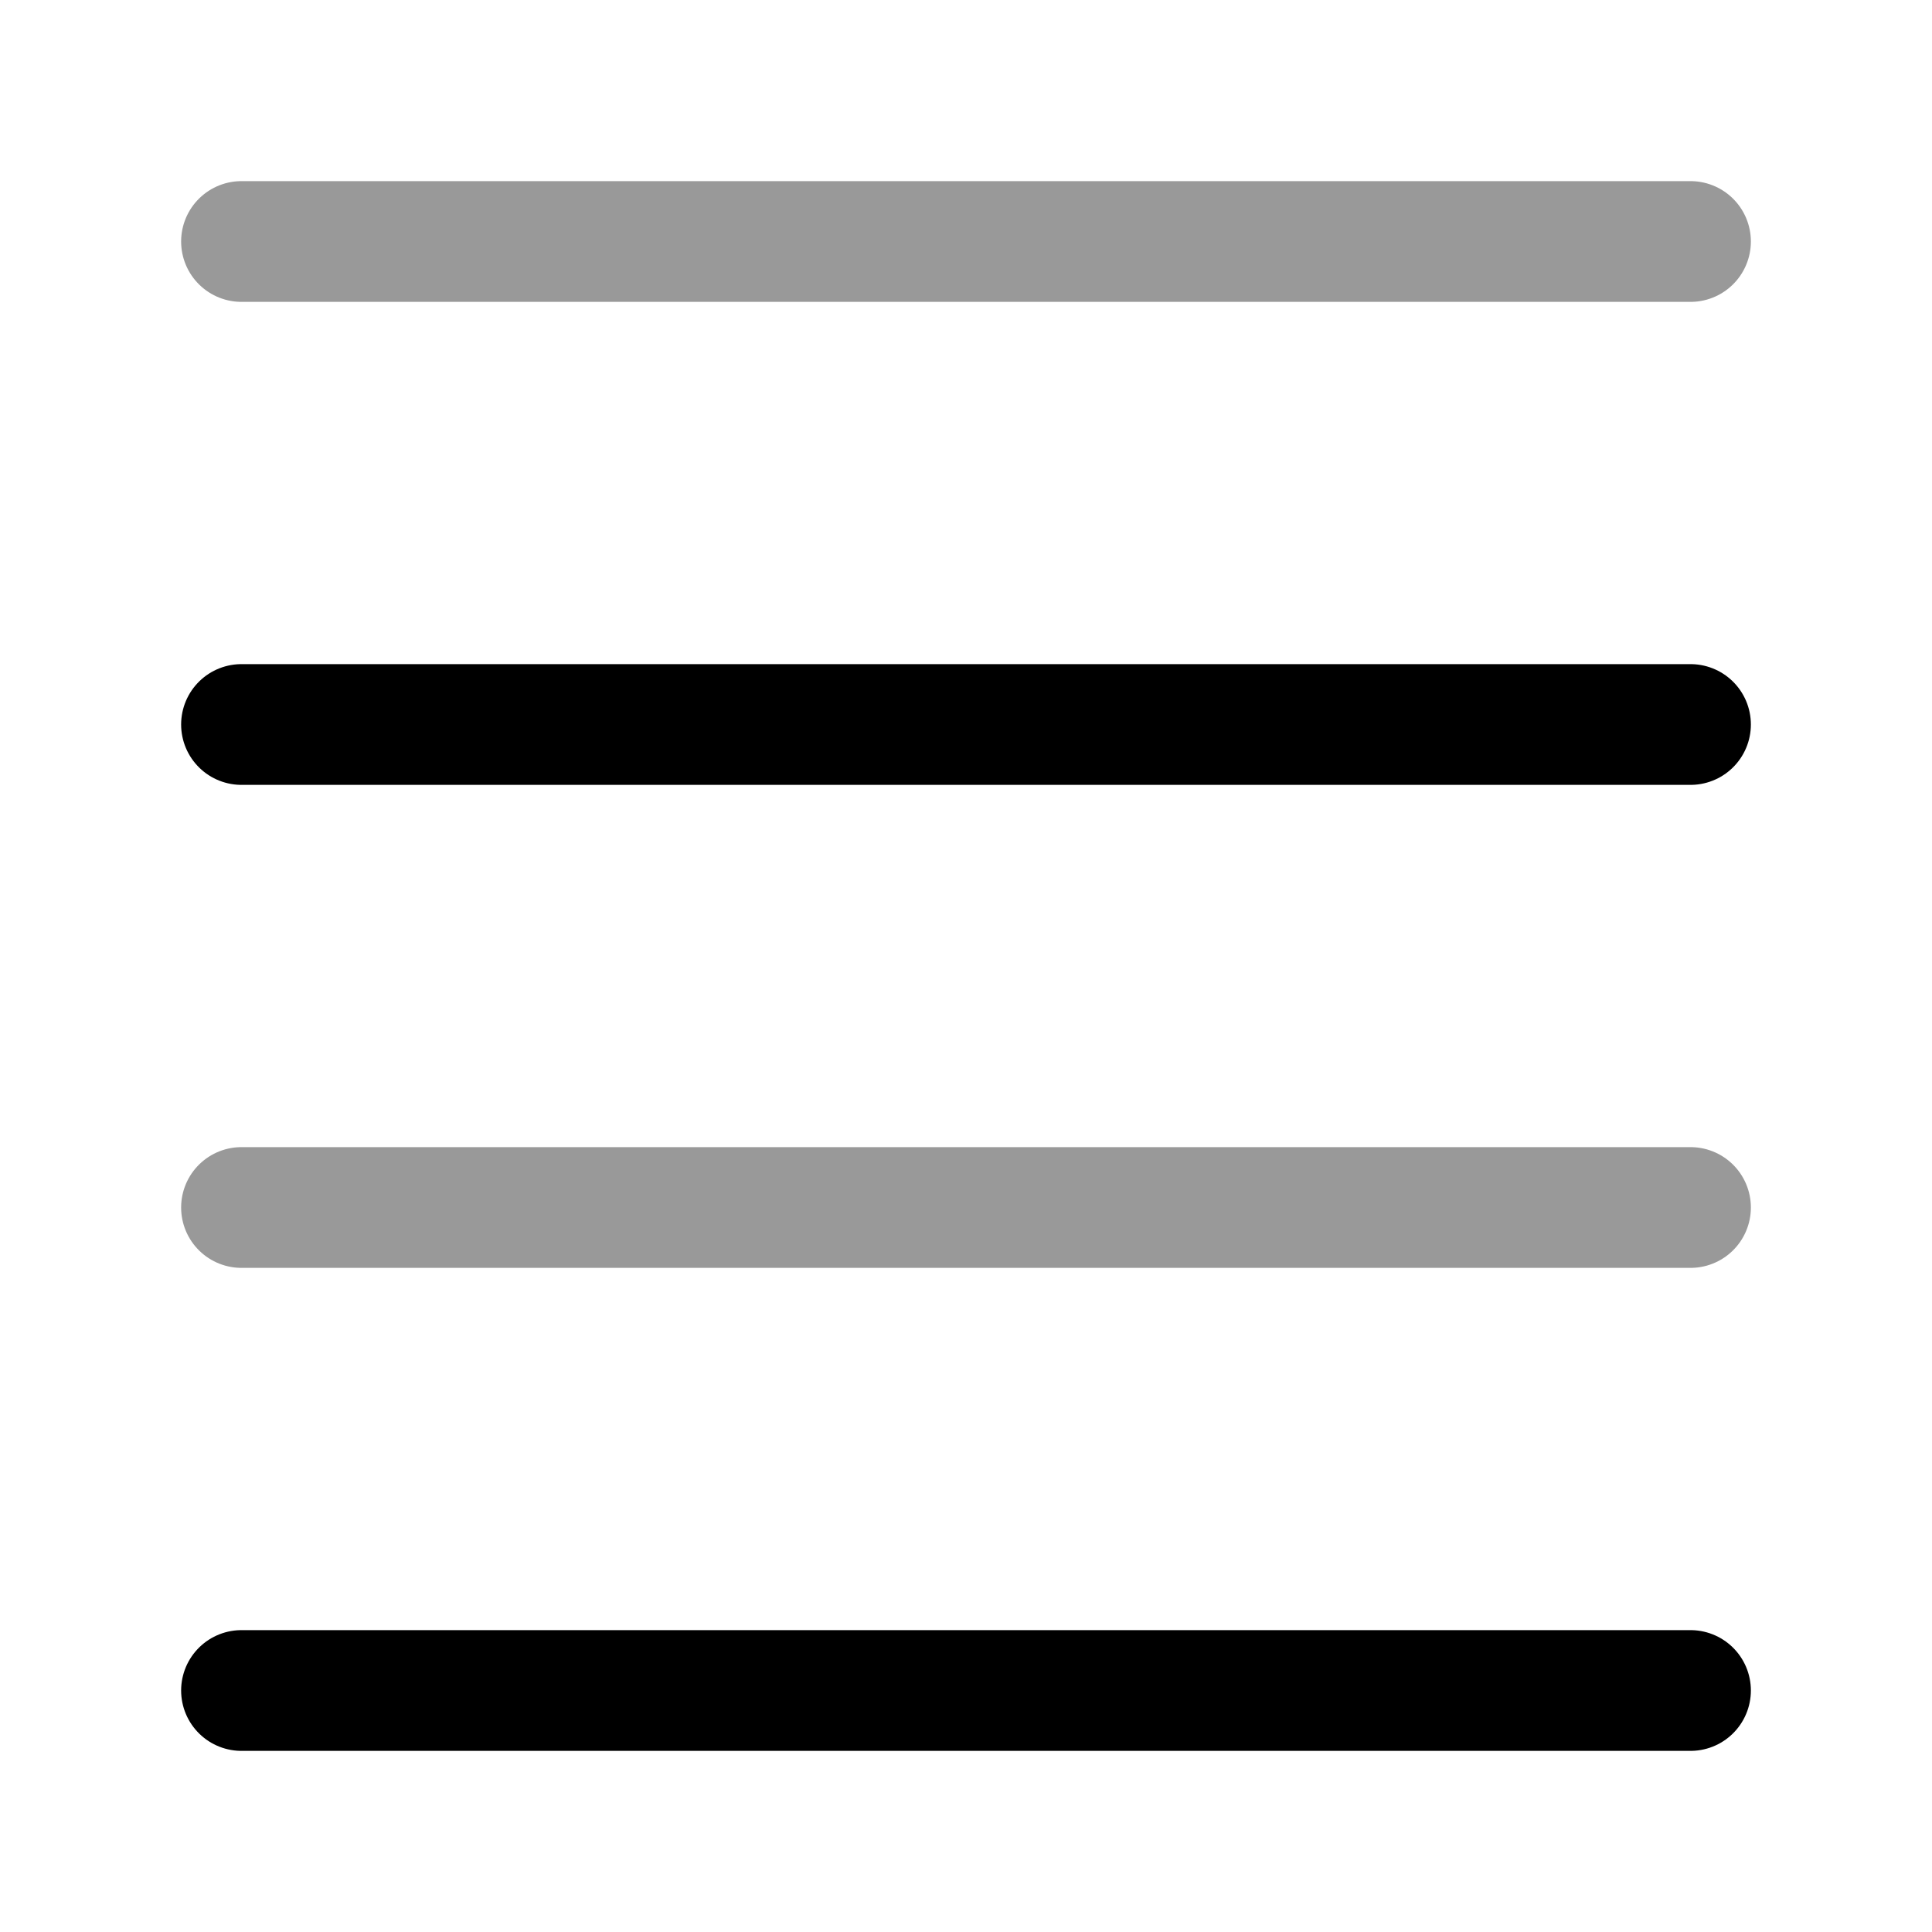
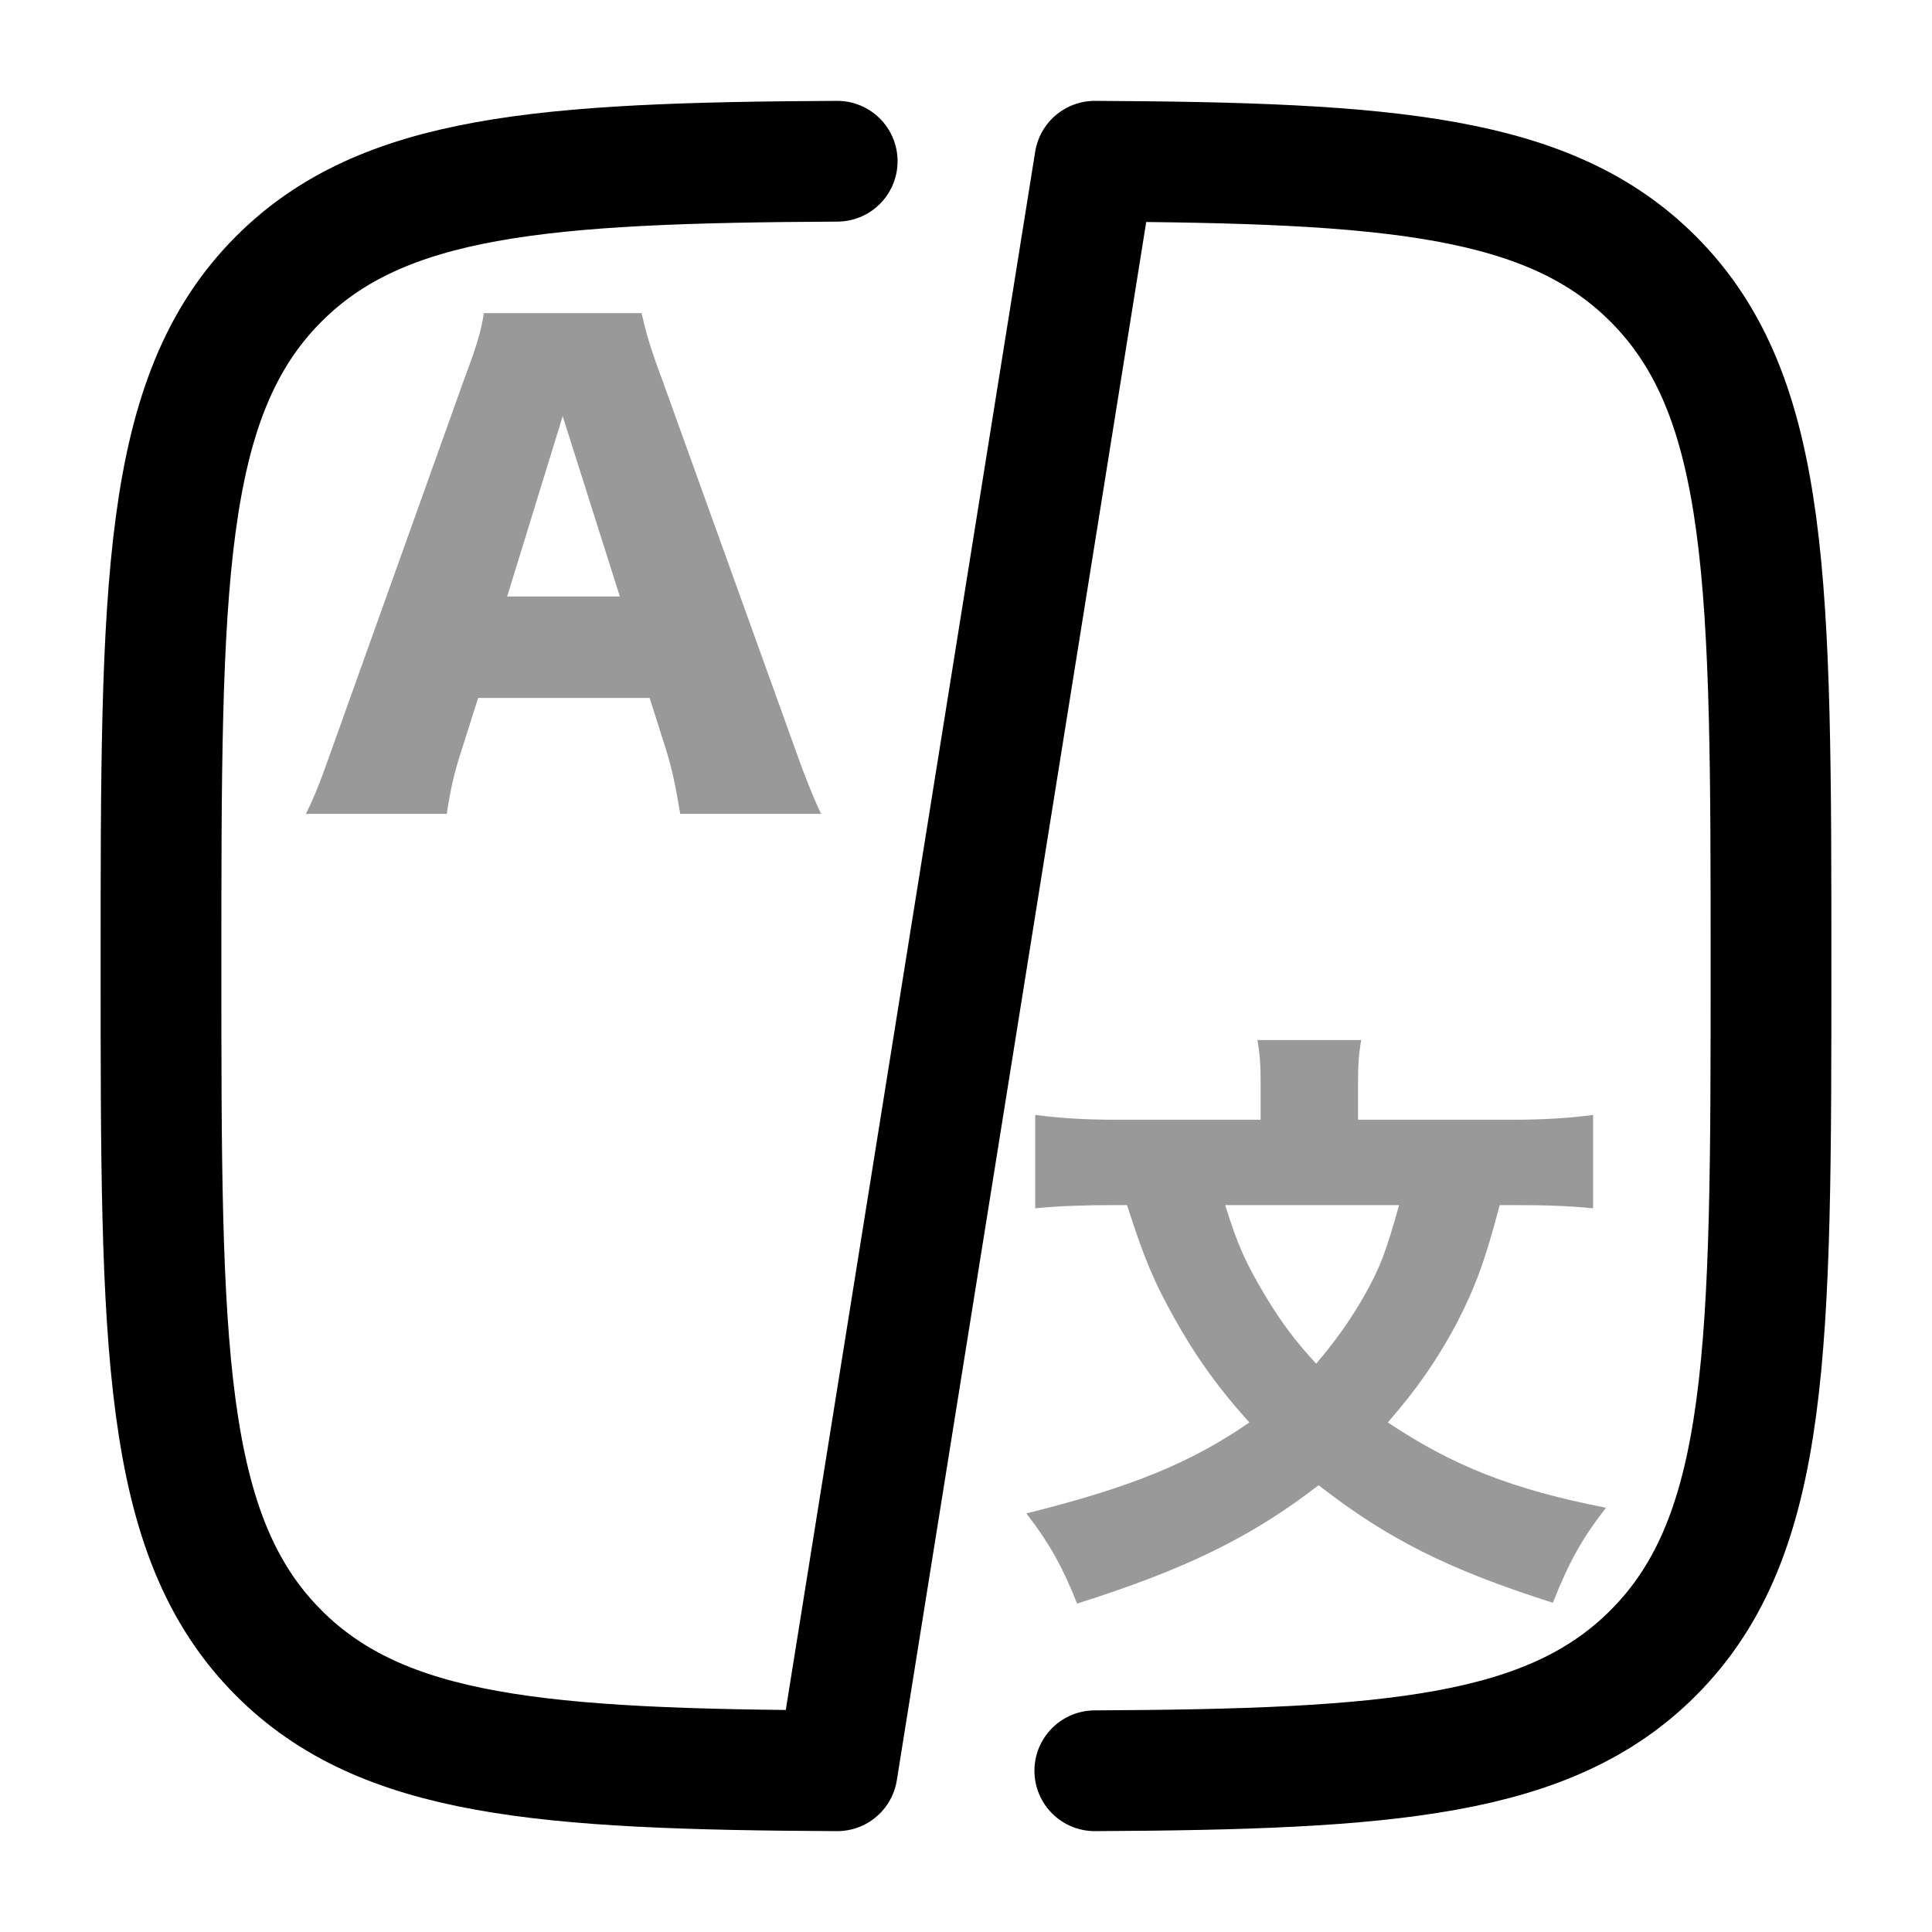
<svg xmlns="http://www.w3.org/2000/svg" aria-hidden="true" fill="none" viewBox="0 0 24 24">
-   <g opacity="0.4" stroke="currentColor">
-     <path d="M21 3H3" stroke-linecap="round" stroke-width="1.5" />
-     <path d="M21 15H3" stroke-linecap="round" stroke-width="1.5" />
+   <g fill="currentColor" opacity="0.4">
+     <path d="M10.20 10.11C10.10 9.90 9.98 9.60 9.84 9.20L8.22 4.70C8.07 4.30 8.02 4.11 7.97 3.89L6.01 3.89C5.98 4.11 5.91 4.33 5.77 4.70L4.16 9.20C3.98 9.71 3.91 9.89 3.80 10.11L5.55 10.11C5.59 9.84 5.64 9.60 5.74 9.30L5.94 8.67L8.07 8.67L8.27 9.30C8.35 9.56 8.39 9.75 8.45 10.11ZM7.70 7.41L6.30 7.41L6.99 5.17Z" />
+     <path d="M18.81 14.97C19.19 14.97 19.49 14.98 19.79 15.01L19.79 13.85C19.49 13.89 19.18 13.91 18.76 13.91L16.87 13.91L16.87 13.42C16.87 13.23 16.88 13.08 16.91 12.92L15.62 12.92C15.65 13.08 15.66 13.24 15.66 13.43L15.66 13.91L13.88 13.91C13.47 13.91 13.17 13.89 12.86 13.85L12.86 15.01C13.16 14.98 13.50 14.97 13.85 14.97L14.00 14.97C14.22 15.65 14.33 15.91 14.58 16.36C14.84 16.83 15.13 17.24 15.52 17.67C14.80 18.17 14.04 18.48 12.75 18.80C13.05 19.19 13.21 19.49 13.38 19.92C14.71 19.50 15.54 19.10 16.38 18.45C17.24 19.12 18.00 19.50 19.29 19.91C19.49 19.41 19.64 19.13 19.95 18.73C18.78 18.50 18.05 18.21 17.24 17.67C17.59 17.27 17.85 16.90 18.10 16.43C18.34 15.96 18.45 15.65 18.63 14.97ZM17.38 14.97C17.22 15.54 17.15 15.74 16.94 16.11C16.76 16.42 16.58 16.67 16.35 16.94C16.11 16.68 15.93 16.45 15.72 16.10C15.48 15.70 15.37 15.46 15.22 14.97Z" />
  </g>
  <g stroke="currentColor">
-     <path d="M21 9H3" stroke-linecap="round" stroke-width="1.5" />
-     <path d="M21 21H3" stroke-linecap="round" stroke-width="1.5" />
+     <path d="M10.4 2.003C6.732 2.021 4.753 2.176 3.464 3.464C2 4.929 2 7.286 2 12C2 16.714 2 19.071 3.464 20.535C4.753 21.824 6.732 21.979 10.4 21.997L13.6 2.003C17.268 2.021 19.247 2.176 20.535 3.464C22 4.929 22 7.286 22 12C22 16.714 22 19.071 20.535 20.535C19.247 21.824 17.268 21.979 13.6 21.997" stroke-linecap="round" stroke-linejoin="round" stroke-width="1.5" />
  </g>
</svg>
